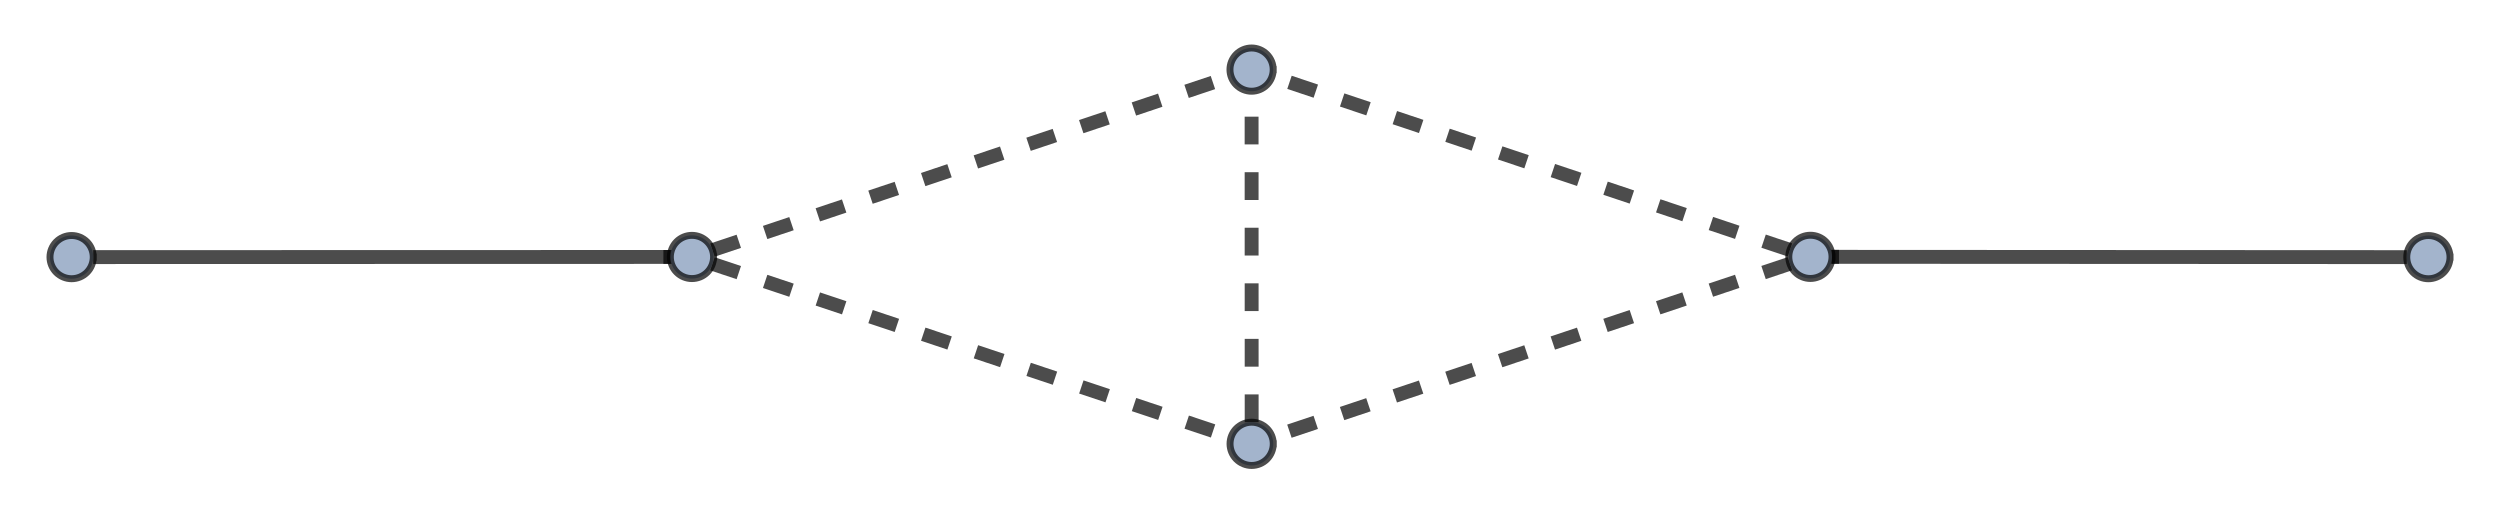
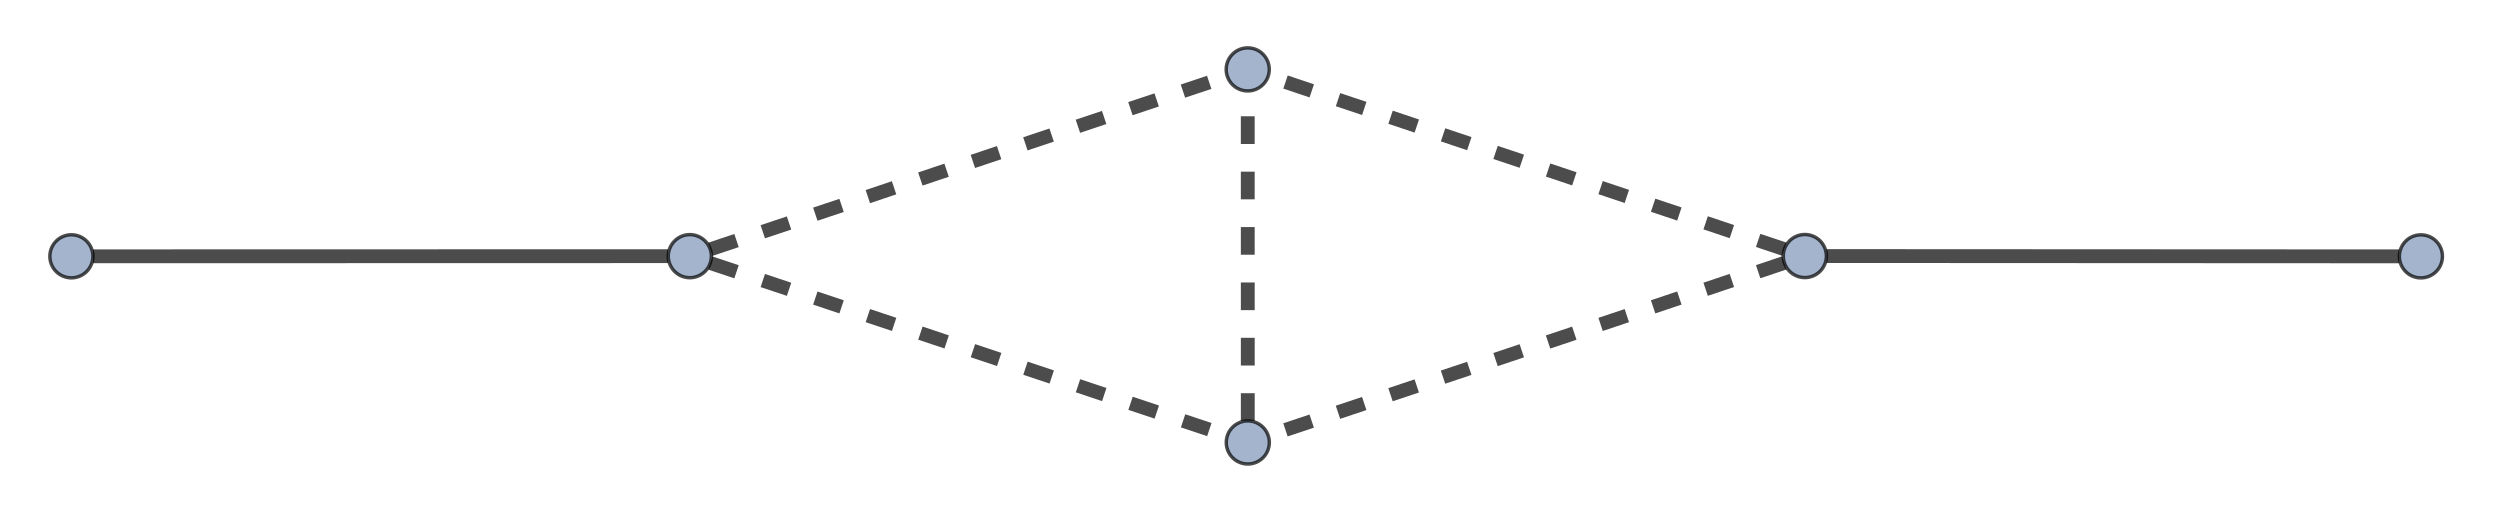
- <svg xmlns="http://www.w3.org/2000/svg" width="270pt" height="56pt" viewBox="0 0 270 56" version="1.1">
-   <g id="surface26">
-     <path style="fill:none;stroke-width:1.5;stroke-linecap:butt;stroke-linejoin:miter;stroke:rgb(0%,0%,0%);stroke-opacity:0.7;stroke-miterlimit:3.25;" d="M 59.57 31.516 L 121.898 31.5 " transform="matrix(1,0,0,1,-49.5,-3.75)" />
-     <path style="fill:none;stroke-width:1.5;stroke-linecap:square;stroke-linejoin:miter;stroke:rgb(0%,0%,0%);stroke-opacity:0.7;stroke-miterlimit:3.25;" d="M 121.898 31.5 Z M 121.898 31.5 " transform="matrix(1,0,0,1,-49.5,-3.75)" />
-     <path style="fill:none;stroke-width:1.5;stroke-linecap:butt;stroke-linejoin:miter;stroke:rgb(0%,0%,0%);stroke-opacity:0.7;stroke-dasharray:3,3;stroke-miterlimit:3.25;" d="M 126.445 32.242 L 182.465 50.945 " transform="matrix(1,0,0,1,-49.5,-3.75)" />
-     <path style="fill:none;stroke-width:1.5;stroke-linecap:butt;stroke-linejoin:miter;stroke:rgb(0%,0%,0%);stroke-opacity:0.7;stroke-dasharray:3,3;stroke-miterlimit:3.25;" d="M 182.465 50.945 Z M 182.465 50.945 " transform="matrix(1,0,0,1,-49.5,-3.75)" />
-     <path style="fill:none;stroke-width:1.5;stroke-linecap:butt;stroke-linejoin:miter;stroke:rgb(0%,0%,0%);stroke-opacity:0.7;stroke-dasharray:3,3;stroke-miterlimit:3.25;" d="M 126.445 30.762 L 182.457 12.008 " transform="matrix(1,0,0,1,-49.5,-3.75)" />
-     <path style="fill:none;stroke-width:1.5;stroke-linecap:butt;stroke-linejoin:miter;stroke:rgb(0%,0%,0%);stroke-opacity:0.7;stroke-dasharray:3,3;stroke-miterlimit:3.25;" d="M 182.457 12.008 Z M 182.457 12.008 " transform="matrix(1,0,0,1,-49.5,-3.75)" />
-     <path style="fill:none;stroke-width:1.5;stroke-linecap:butt;stroke-linejoin:miter;stroke:rgb(0%,0%,0%);stroke-opacity:0.7;stroke-miterlimit:3.25;" d="M 309.43 31.52 L 247.359 31.488 " transform="matrix(1,0,0,1,-49.5,-3.75)" />
-     <path style="fill:none;stroke-width:1.5;stroke-linecap:square;stroke-linejoin:miter;stroke:rgb(0%,0%,0%);stroke-opacity:0.7;stroke-miterlimit:3.25;" d="M 247.359 31.488 Z M 247.359 31.488 " transform="matrix(1,0,0,1,-49.5,-3.75)" />
-     <path style="fill:none;stroke-width:1.5;stroke-linecap:butt;stroke-linejoin:miter;stroke:rgb(0%,0%,0%);stroke-opacity:0.7;stroke-dasharray:3,3;stroke-miterlimit:3.25;" d="M 242.809 32.23 L 186.891 50.941 " transform="matrix(1,0,0,1,-49.5,-3.75)" />
-     <path style="fill:none;stroke-width:1.5;stroke-linecap:butt;stroke-linejoin:miter;stroke:rgb(0%,0%,0%);stroke-opacity:0.7;stroke-dasharray:3,3;stroke-miterlimit:3.25;" d="M 186.891 50.941 Z M 186.891 50.941 " transform="matrix(1,0,0,1,-49.5,-3.75)" />
-     <path style="fill:none;stroke-width:1.5;stroke-linecap:butt;stroke-linejoin:miter;stroke:rgb(0%,0%,0%);stroke-opacity:0.7;stroke-dasharray:3,3;stroke-miterlimit:3.25;" d="M 242.812 30.746 L 186.883 12.012 " transform="matrix(1,0,0,1,-49.5,-3.75)" />
-     <path style="fill:none;stroke-width:1.5;stroke-linecap:butt;stroke-linejoin:miter;stroke:rgb(0%,0%,0%);stroke-opacity:0.7;stroke-dasharray:3,3;stroke-miterlimit:3.25;" d="M 186.883 12.012 Z M 186.883 12.012 " transform="matrix(1,0,0,1,-49.5,-3.75)" />
-     <path style="fill:none;stroke-width:1.5;stroke-linecap:butt;stroke-linejoin:miter;stroke:rgb(0%,0%,0%);stroke-opacity:0.7;stroke-dasharray:3,3;stroke-miterlimit:3.25;" d="M 184.68 49.348 L 184.672 13.602 " transform="matrix(1,0,0,1,-49.5,-3.75)" />
-     <path style="fill:none;stroke-width:1.5;stroke-linecap:butt;stroke-linejoin:miter;stroke:rgb(0%,0%,0%);stroke-opacity:0.7;stroke-dasharray:3,3;stroke-miterlimit:3.25;" d="M 184.672 13.602 Z M 184.672 13.602 " transform="matrix(1,0,0,1,-49.5,-3.75)" />
-     <path style="fill-rule:evenodd;fill:rgb(63.998%,70.399%,79.999%);fill-opacity:1;stroke-width:0.75;stroke-linecap:square;stroke-linejoin:miter;stroke:rgb(0%,0%,0%);stroke-opacity:0.7;stroke-miterlimit:3.25;" d="M 59.57 31.52 C 59.57 30.898 59.324 30.305 58.887 29.867 C 58.445 29.43 57.852 29.184 57.234 29.184 C 56.613 29.184 56.023 29.43 55.582 29.867 C 55.145 30.305 54.898 30.898 54.898 31.52 C 54.898 32.137 55.145 32.73 55.582 33.168 C 56.023 33.605 56.613 33.852 57.234 33.852 C 57.852 33.852 58.445 33.605 58.887 33.168 C 59.324 32.73 59.57 32.137 59.57 31.52 Z M 59.57 31.52 " transform="matrix(1,0,0,1,-49.5,-3.75)" />
-     <path style="fill-rule:evenodd;fill:rgb(63.998%,70.399%,79.999%);fill-opacity:1;stroke-width:0.75;stroke-linecap:square;stroke-linejoin:miter;stroke:rgb(0%,0%,0%);stroke-opacity:0.7;stroke-miterlimit:3.25;" d="M 126.566 31.5 C 126.566 30.883 126.32 30.289 125.883 29.852 C 125.445 29.414 124.852 29.168 124.23 29.168 C 123.613 29.168 123.02 29.414 122.582 29.852 C 122.145 30.289 121.898 30.883 121.898 31.5 C 121.898 32.121 122.145 32.715 122.582 33.152 C 123.02 33.59 123.613 33.836 124.23 33.836 C 124.852 33.836 125.445 33.59 125.883 33.152 C 126.32 32.715 126.566 32.121 126.566 31.5 Z M 126.566 31.5 " transform="matrix(1,0,0,1,-49.5,-3.75)" />
-     <path style="fill-rule:evenodd;fill:rgb(63.998%,70.399%,79.999%);fill-opacity:1;stroke-width:0.75;stroke-linecap:square;stroke-linejoin:miter;stroke:rgb(0%,0%,0%);stroke-opacity:0.7;stroke-miterlimit:3.25;" d="M 314.102 31.523 C 314.102 30.902 313.855 30.309 313.418 29.871 C 312.977 29.434 312.387 29.188 311.766 29.188 C 311.148 29.188 310.555 29.434 310.113 29.871 C 309.676 30.309 309.43 30.902 309.43 31.523 C 309.43 32.141 309.676 32.734 310.113 33.172 C 310.555 33.609 311.148 33.855 311.766 33.855 C 312.387 33.855 312.977 33.609 313.418 33.172 C 313.855 32.734 314.102 32.141 314.102 31.523 Z M 314.102 31.523 " transform="matrix(1,0,0,1,-49.5,-3.75)" />
-     <path style="fill-rule:evenodd;fill:rgb(63.998%,70.399%,79.999%);fill-opacity:1;stroke-width:0.75;stroke-linecap:square;stroke-linejoin:miter;stroke:rgb(0%,0%,0%);stroke-opacity:0.7;stroke-miterlimit:3.25;" d="M 247.359 31.488 C 247.359 30.871 247.113 30.277 246.676 29.84 C 246.238 29.398 245.645 29.156 245.023 29.156 C 244.406 29.156 243.812 29.398 243.375 29.84 C 242.938 30.277 242.691 30.871 242.691 31.488 C 242.691 32.109 242.938 32.703 243.375 33.141 C 243.812 33.578 244.406 33.824 245.023 33.824 C 245.645 33.824 246.238 33.578 246.676 33.141 C 247.113 32.703 247.359 32.109 247.359 31.488 Z M 247.359 31.488 " transform="matrix(1,0,0,1,-49.5,-3.75)" />
-     <path style="fill-rule:evenodd;fill:rgb(63.998%,70.399%,79.999%);fill-opacity:1;stroke-width:0.75;stroke-linecap:square;stroke-linejoin:miter;stroke:rgb(0%,0%,0%);stroke-opacity:0.7;stroke-miterlimit:3.25;" d="M 187.012 51.684 C 187.012 51.062 186.766 50.469 186.328 50.031 C 185.891 49.594 185.297 49.348 184.68 49.348 C 184.059 49.348 183.465 49.594 183.027 50.031 C 182.59 50.469 182.344 51.062 182.344 51.684 C 182.344 52.301 182.59 52.895 183.027 53.336 C 183.465 53.773 184.059 54.02 184.68 54.02 C 185.297 54.02 185.891 53.773 186.328 53.336 C 186.766 52.895 187.012 52.301 187.012 51.684 Z M 187.012 51.684 " transform="matrix(1,0,0,1,-49.5,-3.75)" />
-     <path style="fill-rule:evenodd;fill:rgb(63.998%,70.399%,79.999%);fill-opacity:1;stroke-width:0.75;stroke-linecap:square;stroke-linejoin:miter;stroke:rgb(0%,0%,0%);stroke-opacity:0.7;stroke-miterlimit:3.25;" d="M 187.004 11.27 C 187.004 10.648 186.758 10.055 186.32 9.617 C 185.883 9.18 185.289 8.934 184.672 8.934 C 184.051 8.934 183.457 9.18 183.02 9.617 C 182.582 10.055 182.336 10.648 182.336 11.27 C 182.336 11.887 182.582 12.48 183.02 12.918 C 183.457 13.355 184.051 13.602 184.672 13.602 C 185.289 13.602 185.883 13.355 186.32 12.918 C 186.758 12.48 187.004 11.887 187.004 11.27 Z M 187.004 11.27 " transform="matrix(1,0,0,1,-49.5,-3.75)" />
+ <svg xmlns="http://www.w3.org/2000/svg" version="1.1" id="svg2" xml:space="preserve" width="346.667" height="72" viewBox="0 0 346.667 72">
+   <defs id="defs6" />
+   <g id="g8" transform="matrix(1.333333,0,0,1.333333,0,1.8e-6)">
+     <g id="g10">
+       <path d="M 9.664,26.656 69.5,26.641" style="fill:none;stroke:#000000;stroke-width:1.44;stroke-linecap:butt;stroke-linejoin:miter;stroke-miterlimit:3.25;stroke-dasharray:none;stroke-opacity:0.7" id="path12" />
+       <path d="m 73.867,27.352 53.778,17.953" style="fill:none;stroke:#000000;stroke-width:1.44;stroke-linecap:butt;stroke-linejoin:miter;stroke-miterlimit:3.25;stroke-dasharray:2.88, 2.88;stroke-dashoffset:0;stroke-opacity:0.7" id="path14" />
+       <path d="m 73.867,25.93 53.774,-18" style="fill:none;stroke:#000000;stroke-width:1.44;stroke-linecap:butt;stroke-linejoin:miter;stroke-miterlimit:3.25;stroke-dasharray:2.88, 2.88;stroke-dashoffset:0;stroke-opacity:0.7" id="path16" />
+       <path d="m 249.535,26.66 -59.59,-0.031" style="fill:none;stroke:#000000;stroke-width:1.44;stroke-linecap:butt;stroke-linejoin:miter;stroke-miterlimit:3.25;stroke-dasharray:none;stroke-opacity:0.7" id="path18" />
+       <path d="M 185.578,27.34 131.895,45.305" style="fill:none;stroke:#000000;stroke-width:1.44;stroke-linecap:butt;stroke-linejoin:miter;stroke-miterlimit:3.25;stroke-dasharray:2.88, 2.88;stroke-dashoffset:0;stroke-opacity:0.7" id="path20" />
+       <path d="M 185.578,25.918 131.891,7.93" style="fill:none;stroke:#000000;stroke-width:1.44;stroke-linecap:butt;stroke-linejoin:miter;stroke-miterlimit:3.25;stroke-dasharray:2.88, 2.88;stroke-dashoffset:0;stroke-opacity:0.7" id="path22" />
+       <path d="M 129.77,43.773 129.766,9.457" style="fill:none;stroke:#000000;stroke-width:1.44;stroke-linecap:butt;stroke-linejoin:miter;stroke-miterlimit:3.25;stroke-dasharray:2.88, 2.88;stroke-dashoffset:0;stroke-opacity:0.7" id="path24" />
+       <path d="m 9.664,26.656 c 0,-0.594 -0.234,-1.164 -0.656,-1.582 -0.418,-0.422 -0.988,-0.66 -1.582,-0.66 -0.594,0 -1.164,0.238 -1.586,0.66 -0.418,0.418 -0.656,0.988 -0.656,1.582 0,0.594 0.238,1.164 0.656,1.586 0.422,0.418 0.992,0.656 1.586,0.656 0.594,0 1.164,-0.238 1.582,-0.656 C 9.43,27.82 9.664,27.25 9.664,26.656 Z" style="fill:#a3b4cc;fill-opacity:1;fill-rule:evenodd;stroke:none" id="path26" />
+       <path d="m 9.664,26.656 c 0,-0.594 -0.234,-1.164 -0.656,-1.582 -0.418,-0.422 -0.988,-0.66 -1.582,-0.66 -0.594,0 -1.164,0.238 -1.586,0.66 -0.418,0.418 -0.656,0.988 -0.656,1.582 0,0.594 0.238,1.164 0.656,1.586 0.422,0.418 0.992,0.656 1.586,0.656 0.594,0 1.164,-0.238 1.582,-0.656 C 9.43,27.82 9.664,27.25 9.664,26.656 Z" style="fill:none;stroke:#000000;stroke-width:0.36;stroke-linecap:square;stroke-linejoin:miter;stroke-miterlimit:3.25;stroke-dasharray:none;stroke-opacity:0.7" id="path28" />
+       <path d="m 73.984,26.641 c 0,-0.594 -0.238,-1.164 -0.656,-1.582 -0.422,-0.422 -0.992,-0.661 -1.586,-0.661 -0.594,0 -1.164,0.239 -1.582,0.661 -0.422,0.418 -0.66,0.988 -0.66,1.582 0,0.593 0.238,1.164 0.66,1.586 0.418,0.418 0.988,0.656 1.582,0.656 0.594,0 1.164,-0.238 1.586,-0.656 0.418,-0.422 0.656,-0.993 0.656,-1.586 z" style="fill:#a3b4cc;fill-opacity:1;fill-rule:evenodd;stroke:none" id="path30" />
+       <path d="m 73.984,26.641 c 0,-0.594 -0.238,-1.164 -0.656,-1.582 -0.422,-0.422 -0.992,-0.661 -1.586,-0.661 -0.594,0 -1.164,0.239 -1.582,0.661 -0.422,0.418 -0.66,0.988 -0.66,1.582 0,0.593 0.238,1.164 0.66,1.586 0.418,0.418 0.988,0.656 1.582,0.656 0.594,0 1.164,-0.238 1.586,-0.656 0.418,-0.422 0.656,-0.993 0.656,-1.586 z" style="fill:none;stroke:#000000;stroke-width:0.36;stroke-linecap:square;stroke-linejoin:miter;stroke-miterlimit:3.25;stroke-dasharray:none;stroke-opacity:0.7" id="path32" />
+       <path d="m 254.016,26.66 c 0,-0.594 -0.235,-1.164 -0.657,-1.582 -0.421,-0.422 -0.988,-0.656 -1.586,-0.656 -0.593,0 -1.164,0.234 -1.582,0.656 -0.421,0.418 -0.656,0.988 -0.656,1.582 0,0.598 0.235,1.164 0.656,1.586 0.418,0.422 0.989,0.656 1.582,0.656 0.598,0 1.165,-0.234 1.586,-0.656 0.422,-0.422 0.657,-0.988 0.657,-1.586 z" style="fill:#a3b4cc;fill-opacity:1;fill-rule:evenodd;stroke:none" id="path34" />
+       <path d="m 254.016,26.66 c 0,-0.594 -0.235,-1.164 -0.657,-1.582 -0.421,-0.422 -0.988,-0.656 -1.586,-0.656 -0.593,0 -1.164,0.234 -1.582,0.656 -0.421,0.418 -0.656,0.988 -0.656,1.582 0,0.598 0.235,1.164 0.656,1.586 0.418,0.422 0.989,0.656 1.582,0.656 0.598,0 1.165,-0.234 1.586,-0.656 0.422,-0.422 0.657,-0.988 0.657,-1.586 z" style="fill:none;stroke:#000000;stroke-width:0.36;stroke-linecap:square;stroke-linejoin:miter;stroke-miterlimit:3.25;stroke-dasharray:none;stroke-opacity:0.7" id="path36" />
+       <path d="m 189.945,26.629 c 0,-0.594 -0.238,-1.164 -0.656,-1.586 -0.422,-0.418 -0.992,-0.656 -1.586,-0.656 -0.594,0 -1.164,0.238 -1.586,0.656 -0.418,0.422 -0.656,0.992 -0.656,1.586 0,0.594 0.238,1.164 0.656,1.586 0.422,0.418 0.992,0.656 1.586,0.656 0.594,0 1.164,-0.238 1.586,-0.656 0.418,-0.422 0.656,-0.992 0.656,-1.586 z" style="fill:#a3b4cc;fill-opacity:1;fill-rule:evenodd;stroke:none" id="path38" />
+       <path d="m 189.945,26.629 c 0,-0.594 -0.238,-1.164 -0.656,-1.586 -0.422,-0.418 -0.992,-0.656 -1.586,-0.656 -0.594,0 -1.164,0.238 -1.586,0.656 -0.418,0.422 -0.656,0.992 -0.656,1.586 0,0.594 0.238,1.164 0.656,1.586 0.422,0.418 0.992,0.656 1.586,0.656 0.594,0 1.164,-0.238 1.586,-0.656 0.418,-0.422 0.656,-0.992 0.656,-1.586 z" style="fill:none;stroke:#000000;stroke-width:0.36;stroke-linecap:square;stroke-linejoin:miter;stroke-miterlimit:3.25;stroke-dasharray:none;stroke-opacity:0.7" id="path40" />
+       <path d="m 132.012,46.016 c 0,-0.594 -0.235,-1.164 -0.657,-1.586 -0.421,-0.418 -0.988,-0.657 -1.585,-0.657 -0.594,0 -1.165,0.239 -1.582,0.657 -0.422,0.422 -0.657,0.992 -0.657,1.586 0,0.593 0.235,1.164 0.657,1.586 0.417,0.418 0.988,0.656 1.582,0.656 0.597,0 1.164,-0.238 1.585,-0.656 0.422,-0.422 0.657,-0.993 0.657,-1.586 z" style="fill:#a3b4cc;fill-opacity:1;fill-rule:evenodd;stroke:none" id="path42" />
+       <path d="m 132.012,46.016 c 0,-0.594 -0.235,-1.164 -0.657,-1.586 -0.421,-0.418 -0.988,-0.657 -1.585,-0.657 -0.594,0 -1.165,0.239 -1.582,0.657 -0.422,0.422 -0.657,0.992 -0.657,1.586 0,0.593 0.235,1.164 0.657,1.586 0.417,0.418 0.988,0.656 1.582,0.656 0.597,0 1.164,-0.238 1.585,-0.656 0.422,-0.422 0.657,-0.993 0.657,-1.586 z" style="fill:none;stroke:#000000;stroke-width:0.36;stroke-linecap:square;stroke-linejoin:miter;stroke-miterlimit:3.25;stroke-dasharray:none;stroke-opacity:0.7" id="path44" />
+       <path d="m 132.004,7.219 c 0,-0.594 -0.234,-1.164 -0.656,-1.586 -0.418,-0.422 -0.989,-0.656 -1.582,-0.656 -0.598,0 -1.168,0.234 -1.586,0.656 -0.422,0.422 -0.657,0.992 -0.657,1.586 0,0.593 0.235,1.164 0.657,1.582 0.418,0.422 0.988,0.656 1.586,0.656 0.593,0 1.164,-0.234 1.582,-0.656 0.422,-0.418 0.656,-0.989 0.656,-1.582 z" style="fill:#a3b4cc;fill-opacity:1;fill-rule:evenodd;stroke:none" id="path46" />
+       <path d="m 132.004,7.219 c 0,-0.594 -0.234,-1.164 -0.656,-1.586 -0.418,-0.422 -0.989,-0.656 -1.582,-0.656 -0.598,0 -1.168,0.234 -1.586,0.656 -0.422,0.422 -0.657,0.992 -0.657,1.586 0,0.593 0.235,1.164 0.657,1.582 0.418,0.422 0.988,0.656 1.586,0.656 0.593,0 1.164,-0.234 1.582,-0.656 0.422,-0.418 0.656,-0.989 0.656,-1.582 z" style="fill:none;stroke:#000000;stroke-width:0.36;stroke-linecap:square;stroke-linejoin:miter;stroke-miterlimit:3.25;stroke-dasharray:none;stroke-opacity:0.7" id="path48" />
+     </g>
  </g>
</svg>
